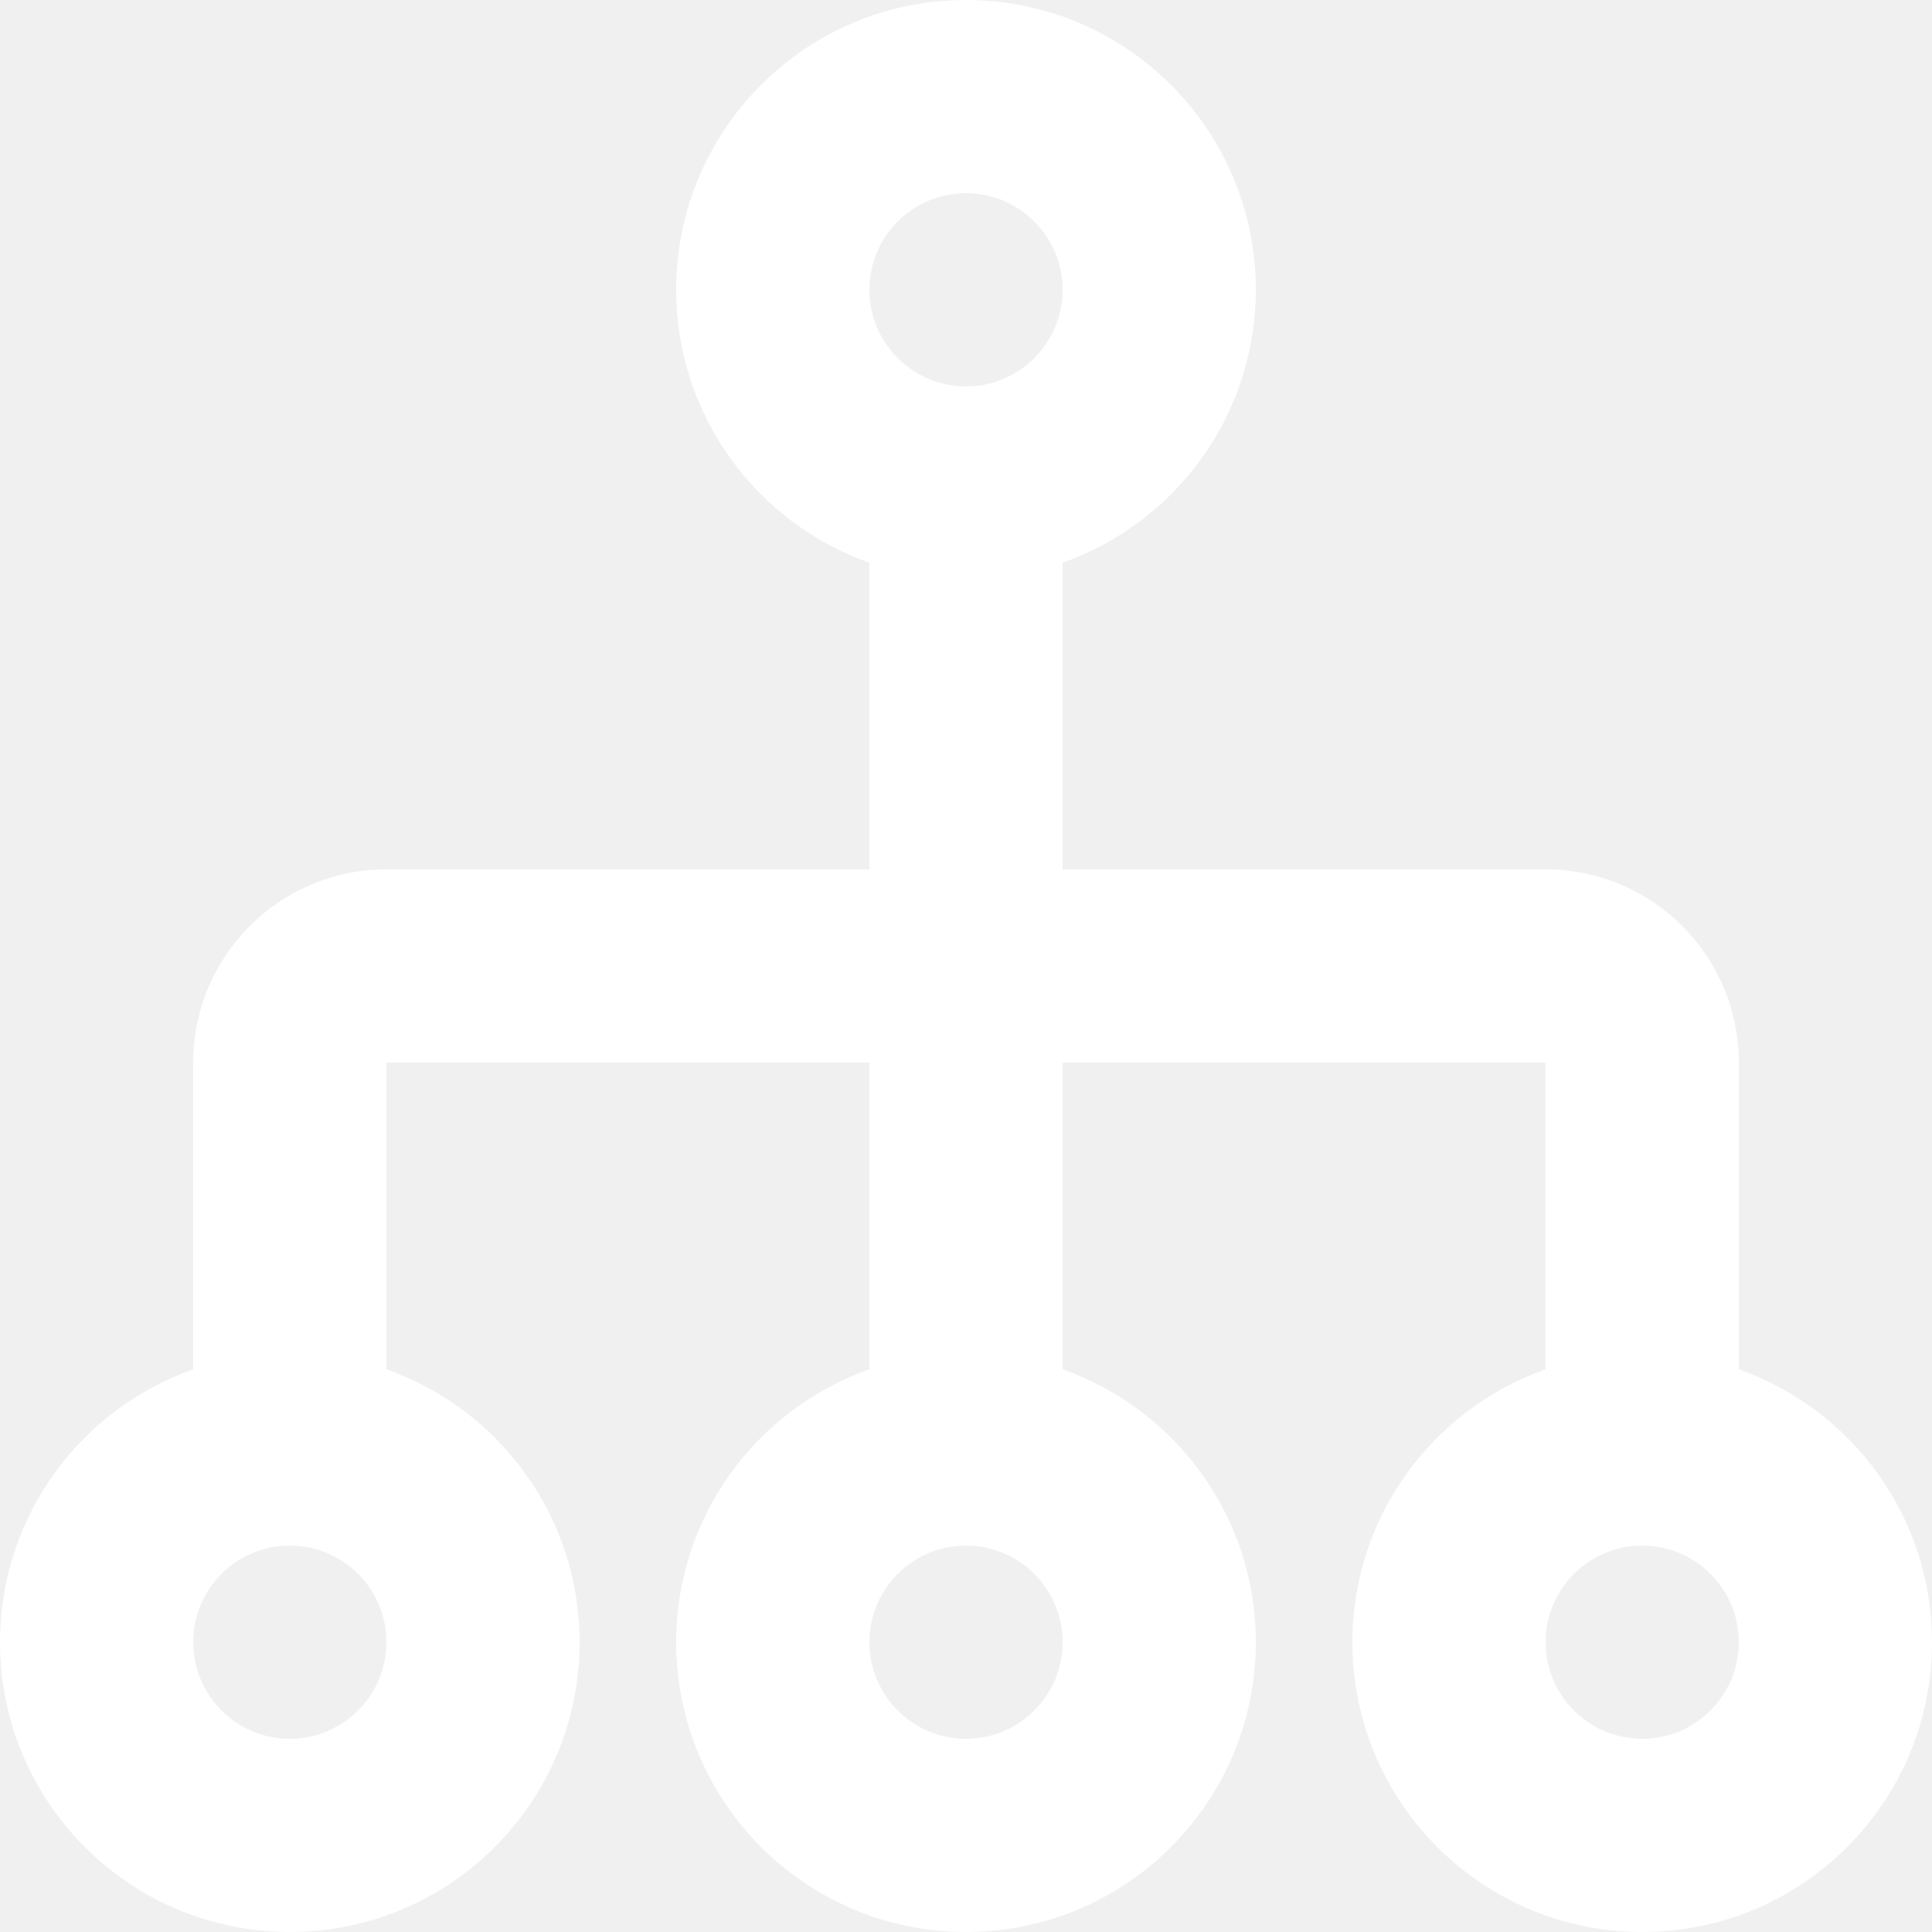
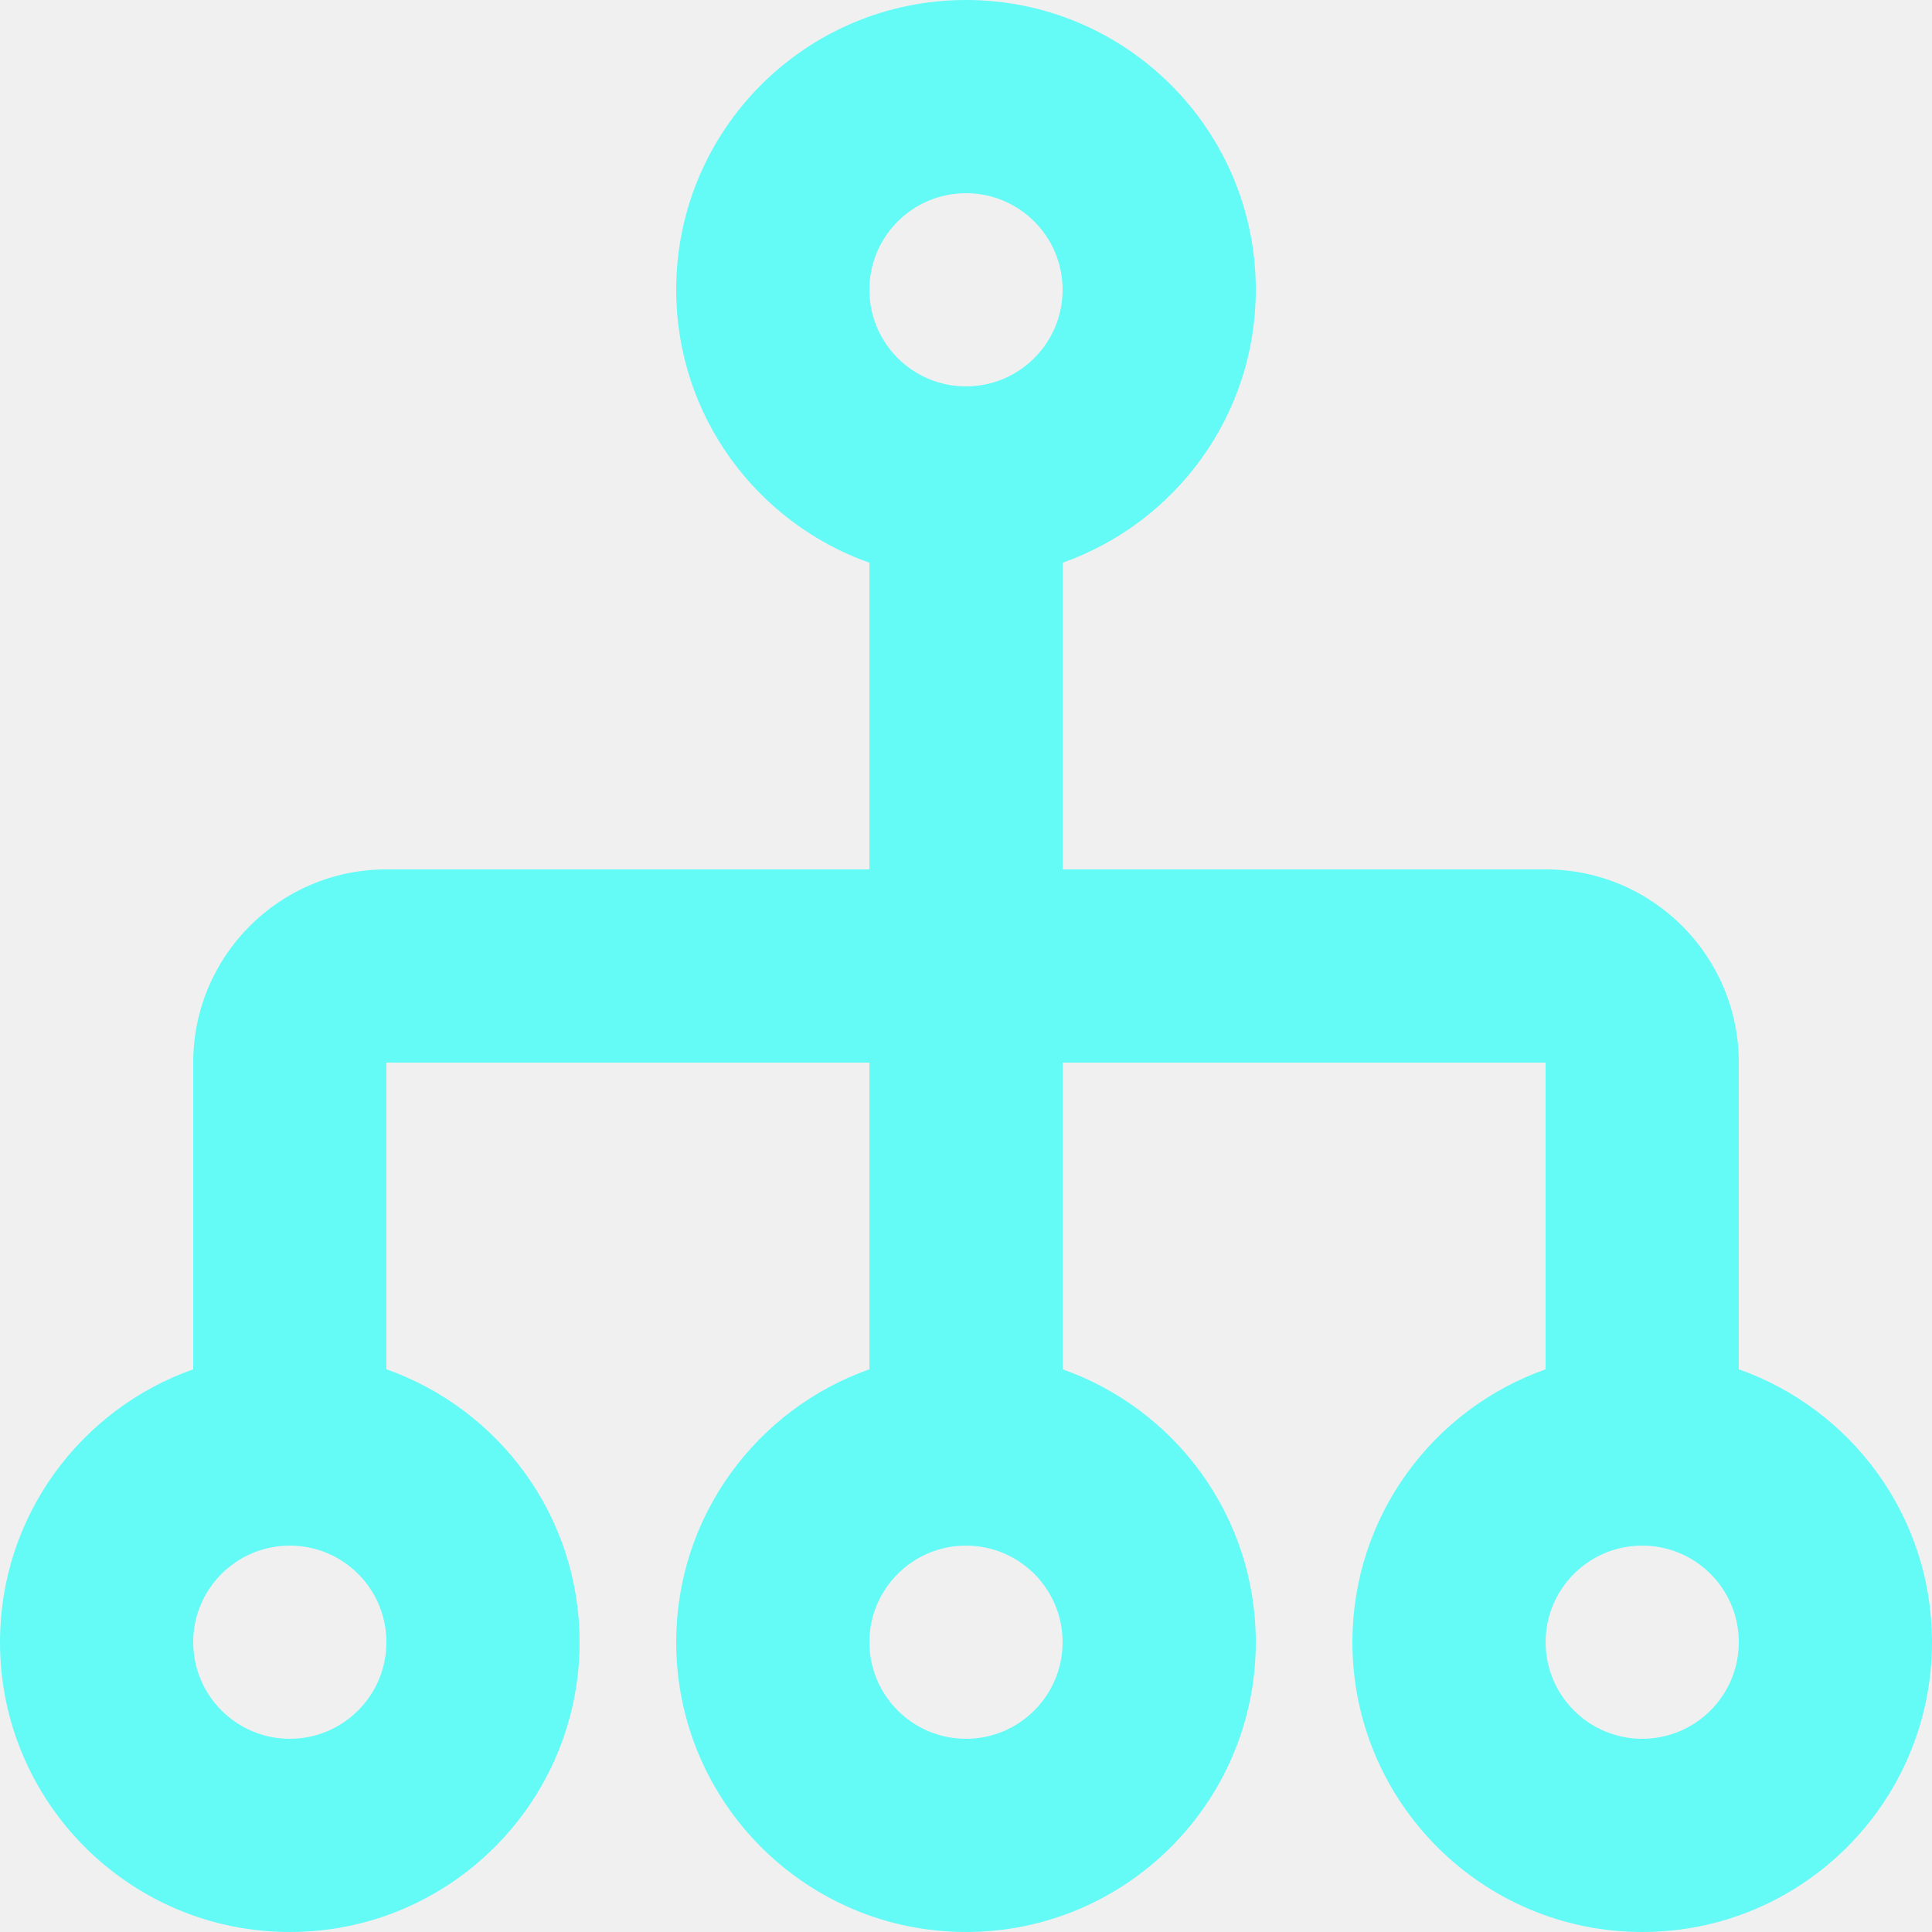
- <svg xmlns="http://www.w3.org/2000/svg" version="1.1" id="Capa_1" fill="#ffffff" x="0px" y="0px" width="314.014px" height="314.015px" viewBox="0 0 314.014 314.015" style="enable-background:new 0 0 314.014 314.015;" xml:space="preserve">
+ <svg xmlns="http://www.w3.org/2000/svg" version="1.1" id="Capa_1" fill="#64FBF6" x="0px" y="0px" width="314.014px" height="314.015px" viewBox="0 0 314.014 314.015" style="enable-background:new 0 0 314.014 314.015;" xml:space="preserve">
  <g>
    <g id="_x34_29._Network">
      <g>
        <path d="M282.612,222.557v-49.849c0-17.342-14.058-31.402-31.398-31.402h-78.505V91.464     c18.286-6.474,31.402-23.866,31.402-44.368c0-26.008-21.1-47.096-47.104-47.096c-26.008,0-47.102,21.087-47.102,47.096     c0,20.502,13.117,37.894,31.4,44.368v49.842H62.803c-17.34,0-31.4,14.06-31.4,31.402v49.849C13.117,229.017,0,246.413,0,266.911     c0,26.004,21.093,47.104,47.101,47.104s47.103-21.1,47.103-47.104c0-20.498-13.118-37.895-31.402-44.354v-49.849h78.503v49.849     c-18.284,6.46-31.4,23.856-31.4,44.354c0,26.004,21.093,47.104,47.102,47.104c26.004,0,47.104-21.1,47.104-47.104     c0-20.498-13.116-37.895-31.402-44.354v-49.849h78.505v49.849c-18.285,6.46-31.401,23.856-31.401,44.354     c0,26.004,21.095,47.104,47.099,47.104c26.009,0,47.104-21.1,47.104-47.104C314.014,246.413,300.898,229.017,282.612,222.557z      M47.102,282.612c-8.666,0-15.699-7.037-15.699-15.701c0-8.677,7.033-15.697,15.699-15.697c8.668,0,15.701,7.021,15.701,15.697     C62.803,275.575,55.77,282.612,47.102,282.612z M157.007,282.612c-8.666,0-15.701-7.037-15.701-15.701     c0-8.677,7.035-15.697,15.701-15.697c8.664,0,15.701,7.021,15.701,15.697C172.708,275.575,165.671,282.612,157.007,282.612z      M157.007,62.803c-8.666,0-15.701-7.033-15.701-15.707c0-8.676,7.035-15.693,15.701-15.693c8.664,0,15.701,7.025,15.701,15.693     C172.708,55.762,165.671,62.803,157.007,62.803z M266.911,282.612c-8.66,0-15.697-7.037-15.697-15.701     c0-8.677,7.037-15.697,15.697-15.697c8.664,0,15.701,7.021,15.701,15.697C282.612,275.575,275.575,282.612,266.911,282.612z" />
      </g>
    </g>
  </g>
  <g>
</g>
  <g>
</g>
  <g>
</g>
  <g>
</g>
  <g>
</g>
  <g>
</g>
  <g>
</g>
  <g>
</g>
  <g>
</g>
  <g>
</g>
  <g>
</g>
  <g>
</g>
  <g>
</g>
  <g>
</g>
  <g>
</g>
</svg>
